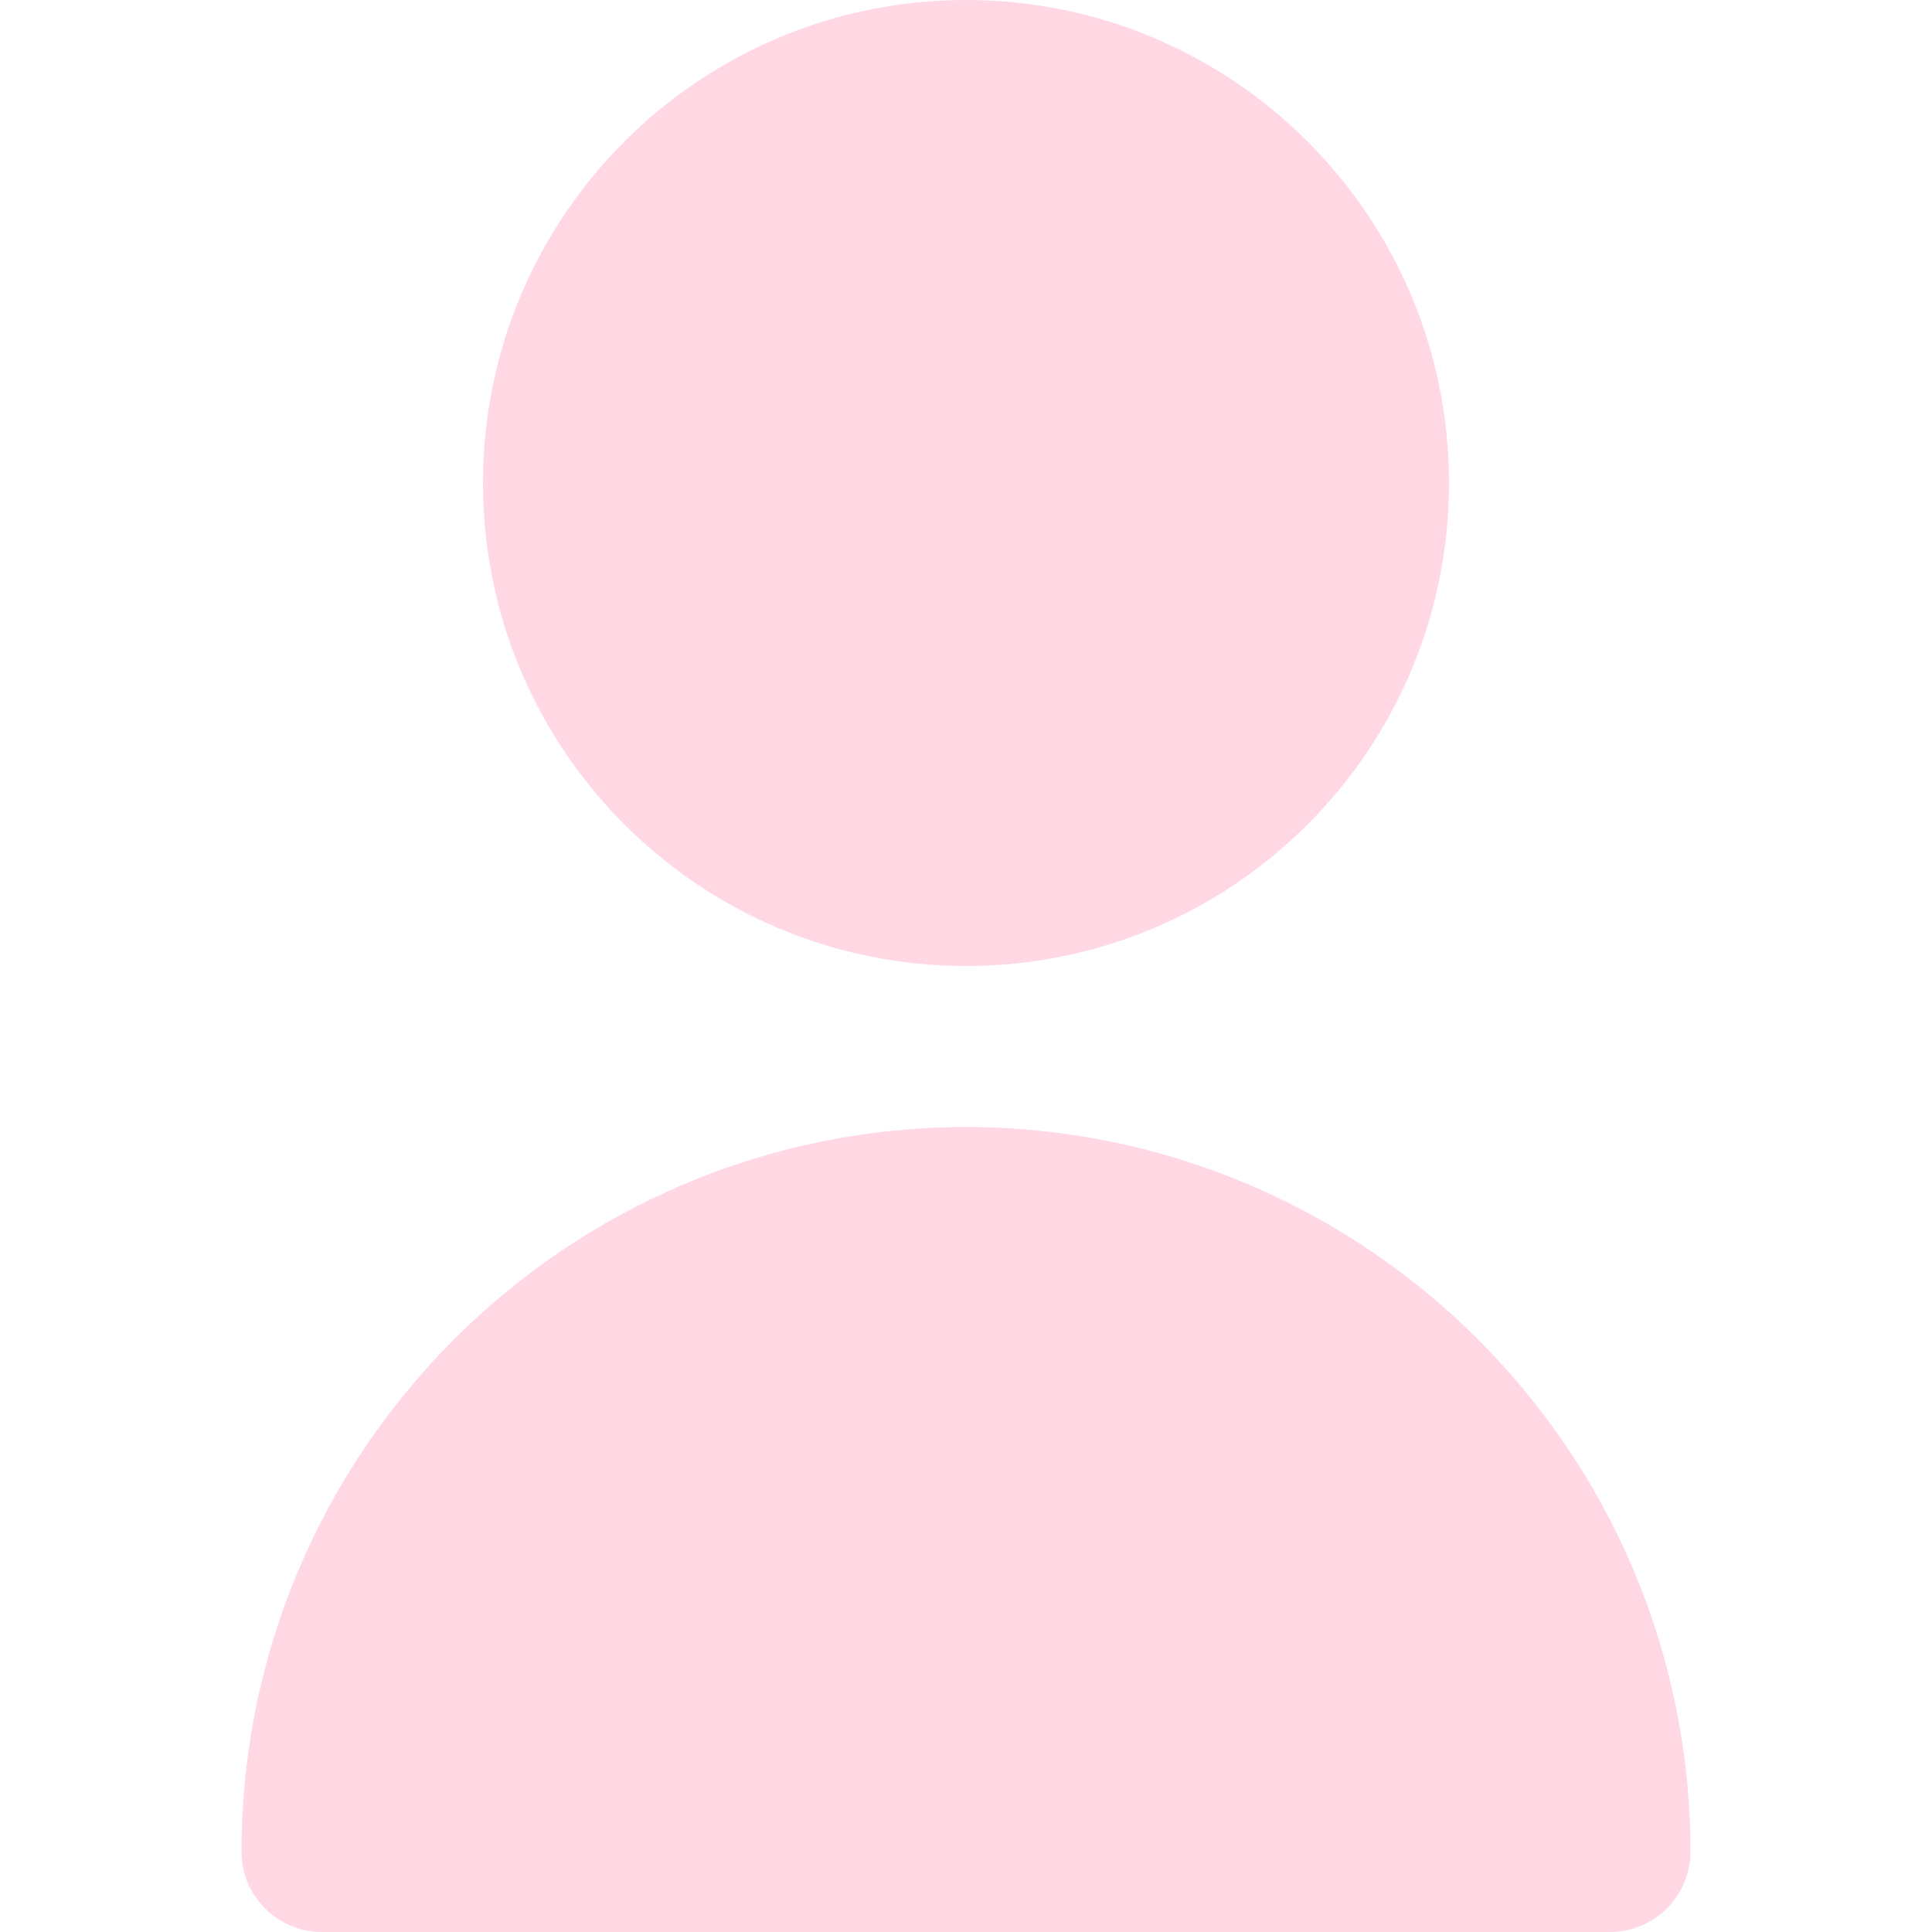
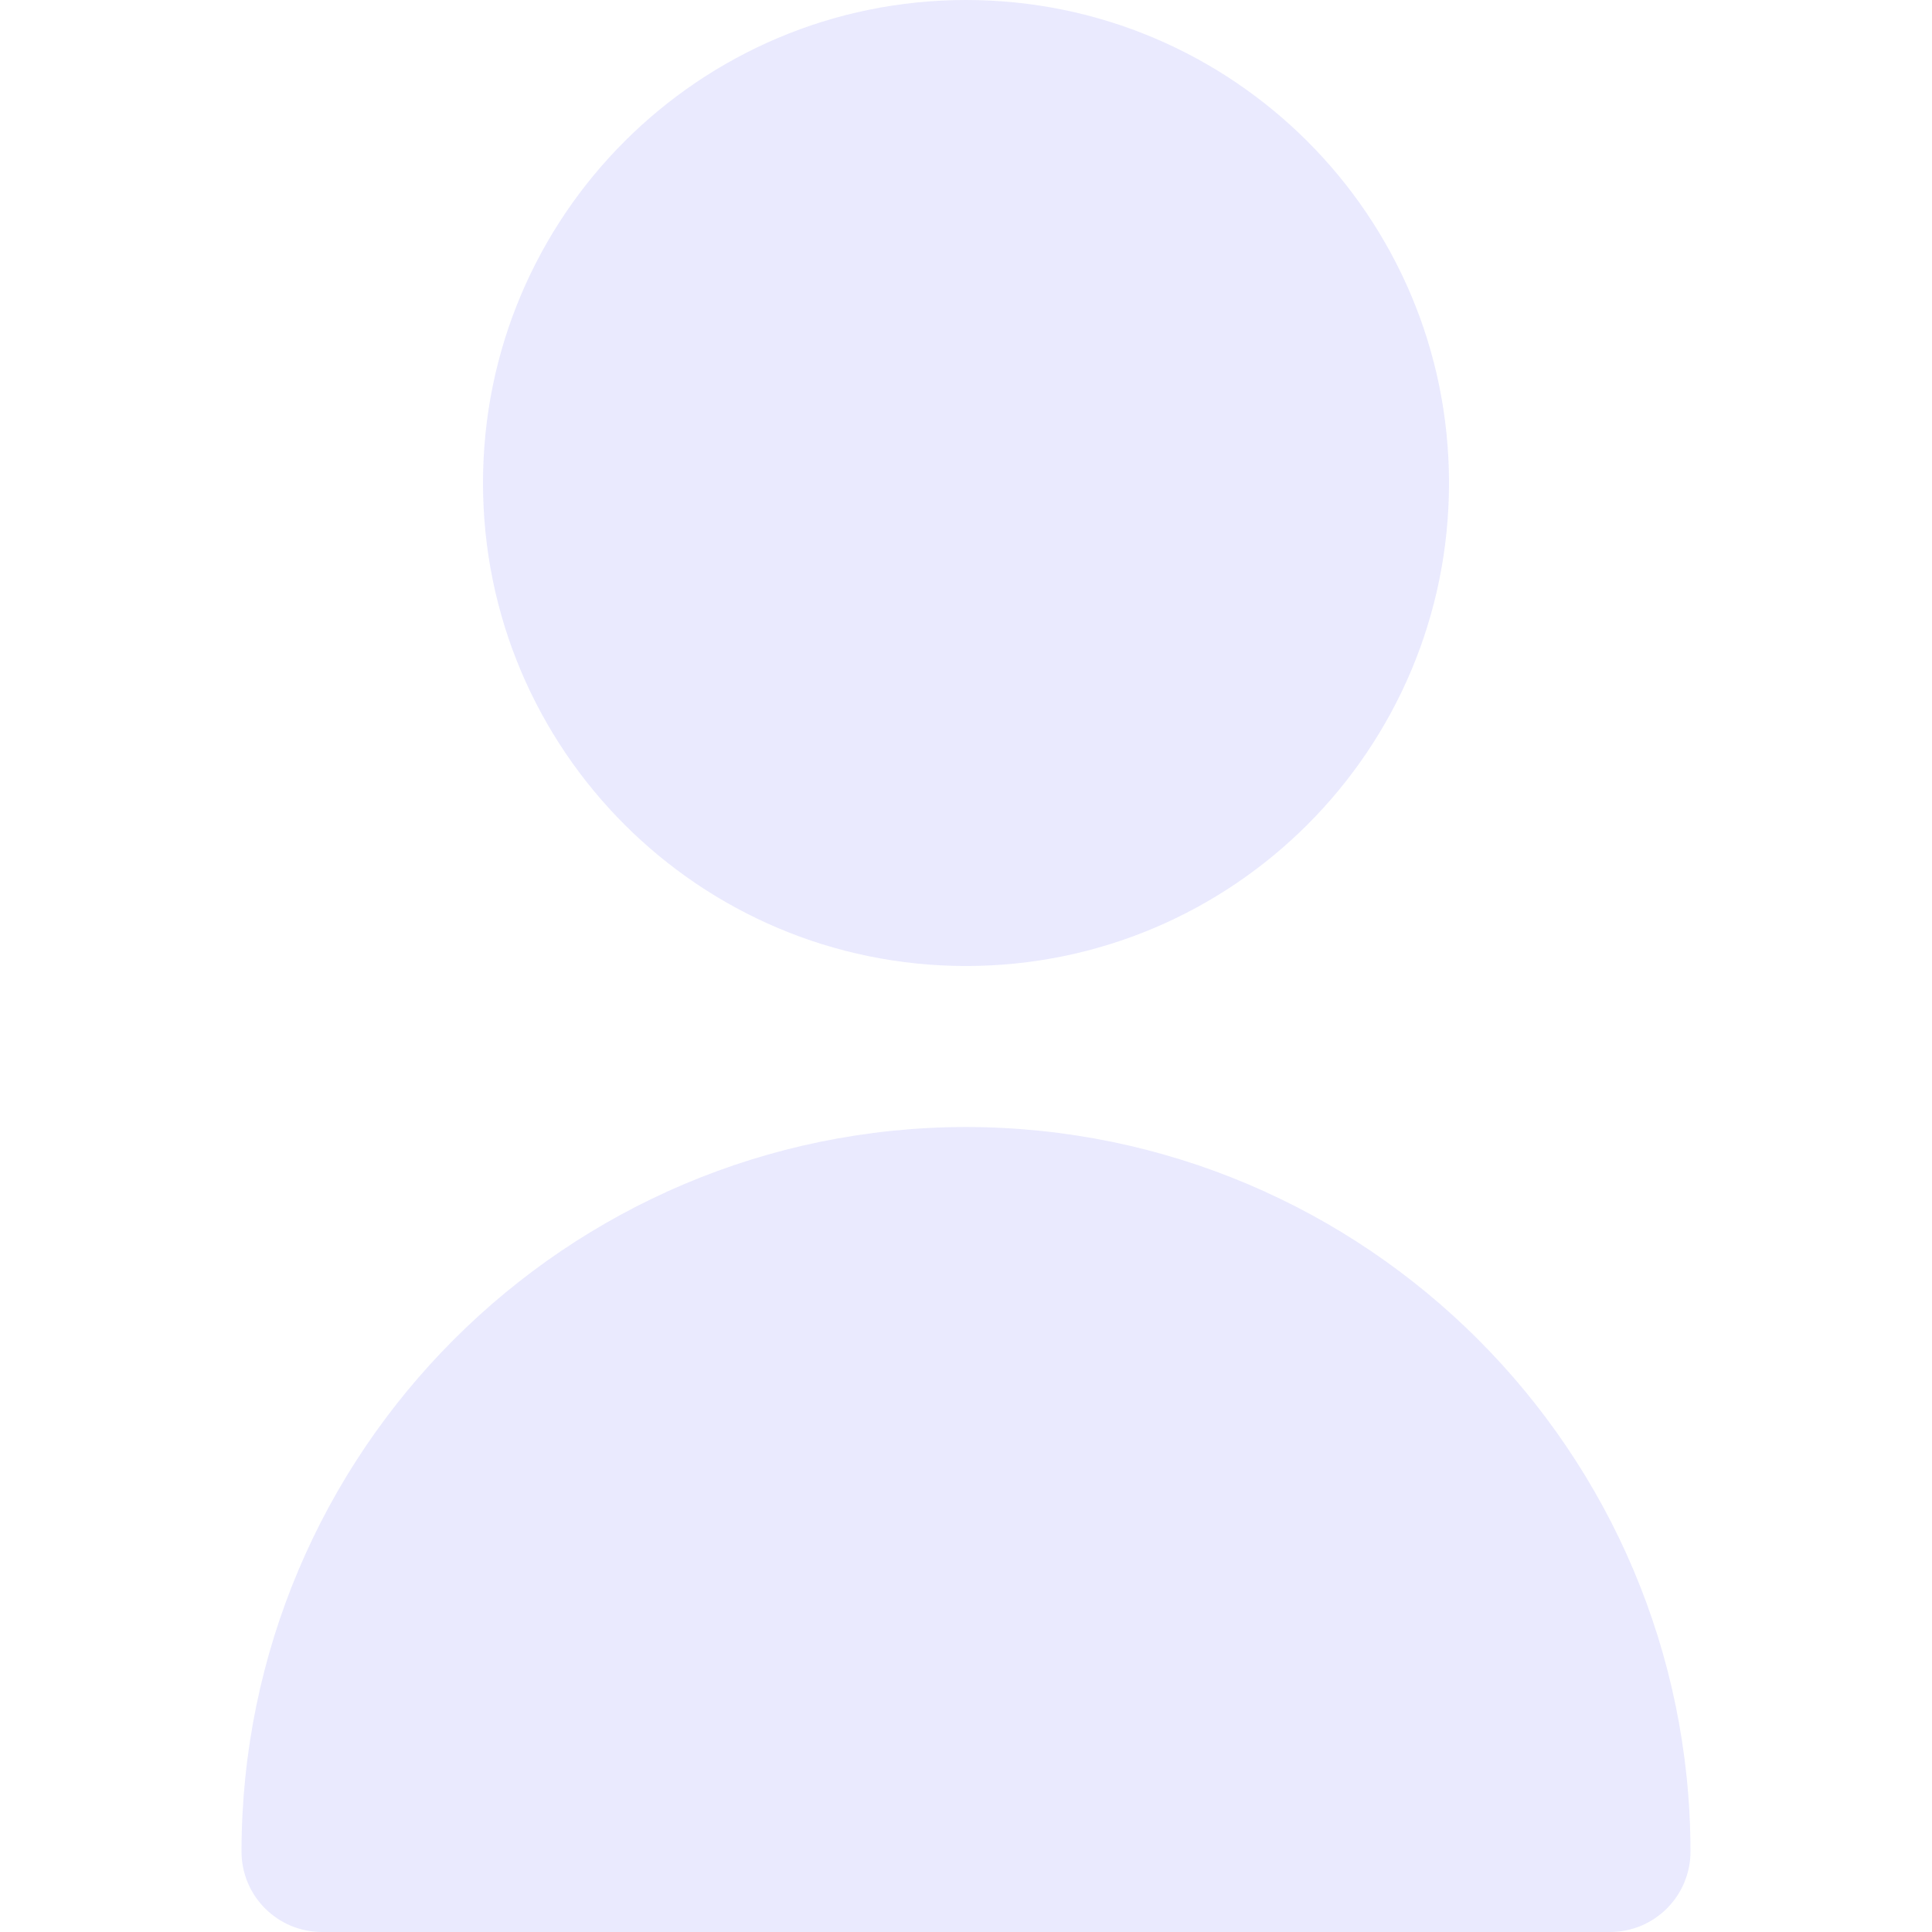
<svg xmlns="http://www.w3.org/2000/svg" version="1.1" width="512px" height="512px" x="0" y="0" viewBox="0 0 512 512" style="enable-background:new 0 0 512 512" xml:space="preserve">
  <g>
    <g>
-       <circle cx="256" cy="128" r="128" fill="#FFD8E4" data-original="#000000" />
-       <path d="M256,298.667c-105.99,0.118-191.882,86.01-192,192C64,502.449,73.551,512,85.333,512h341.333   c11.782,0,21.333-9.551,21.333-21.333C447.882,384.677,361.99,298.784,256,298.667z" fill="#FFD8E4" data-original="#000000" />
+       <circle cx="256" cy="128" r="128" fill="#EAEAFE" data-original="#000000" />
+       <path d="M256,298.667c-105.99,0.118-191.882,86.01-192,192C64,502.449,73.551,512,85.333,512h341.333   c11.782,0,21.333-9.551,21.333-21.333C447.882,384.677,361.99,298.784,256,298.667z" fill="#EAEAFE" data-original="#000000" />
    </g>
  </g>
</svg>
